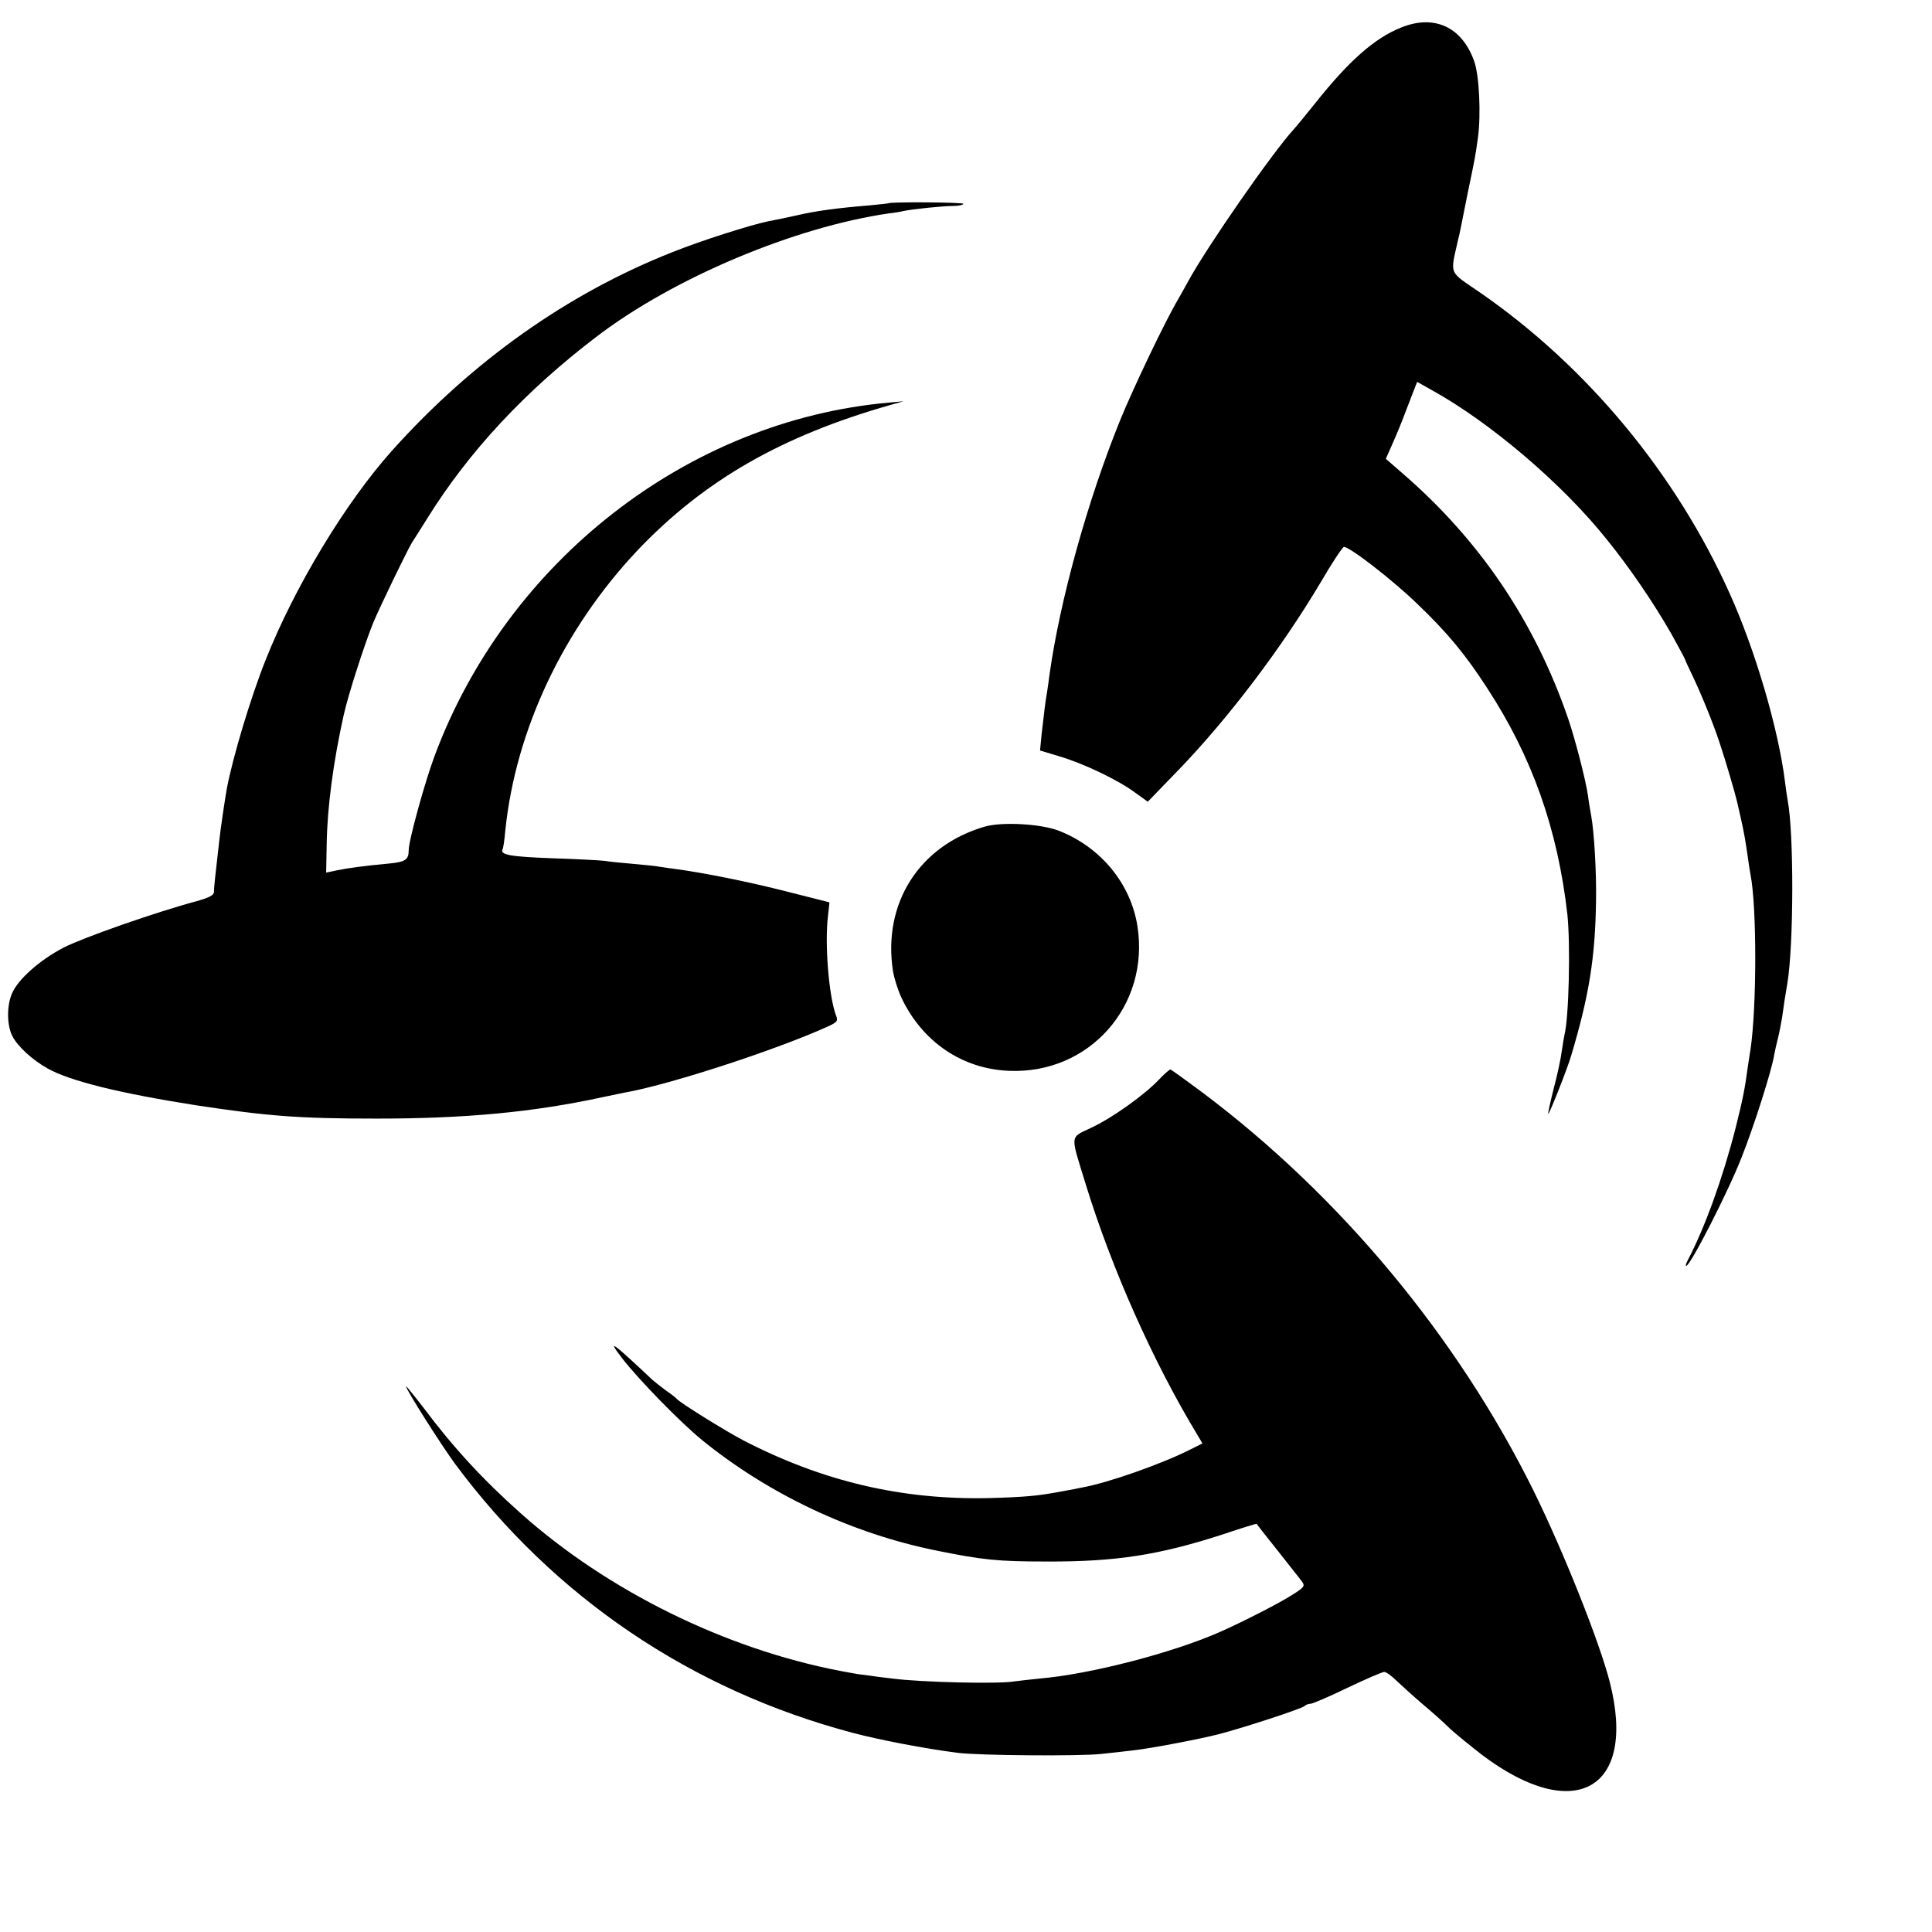
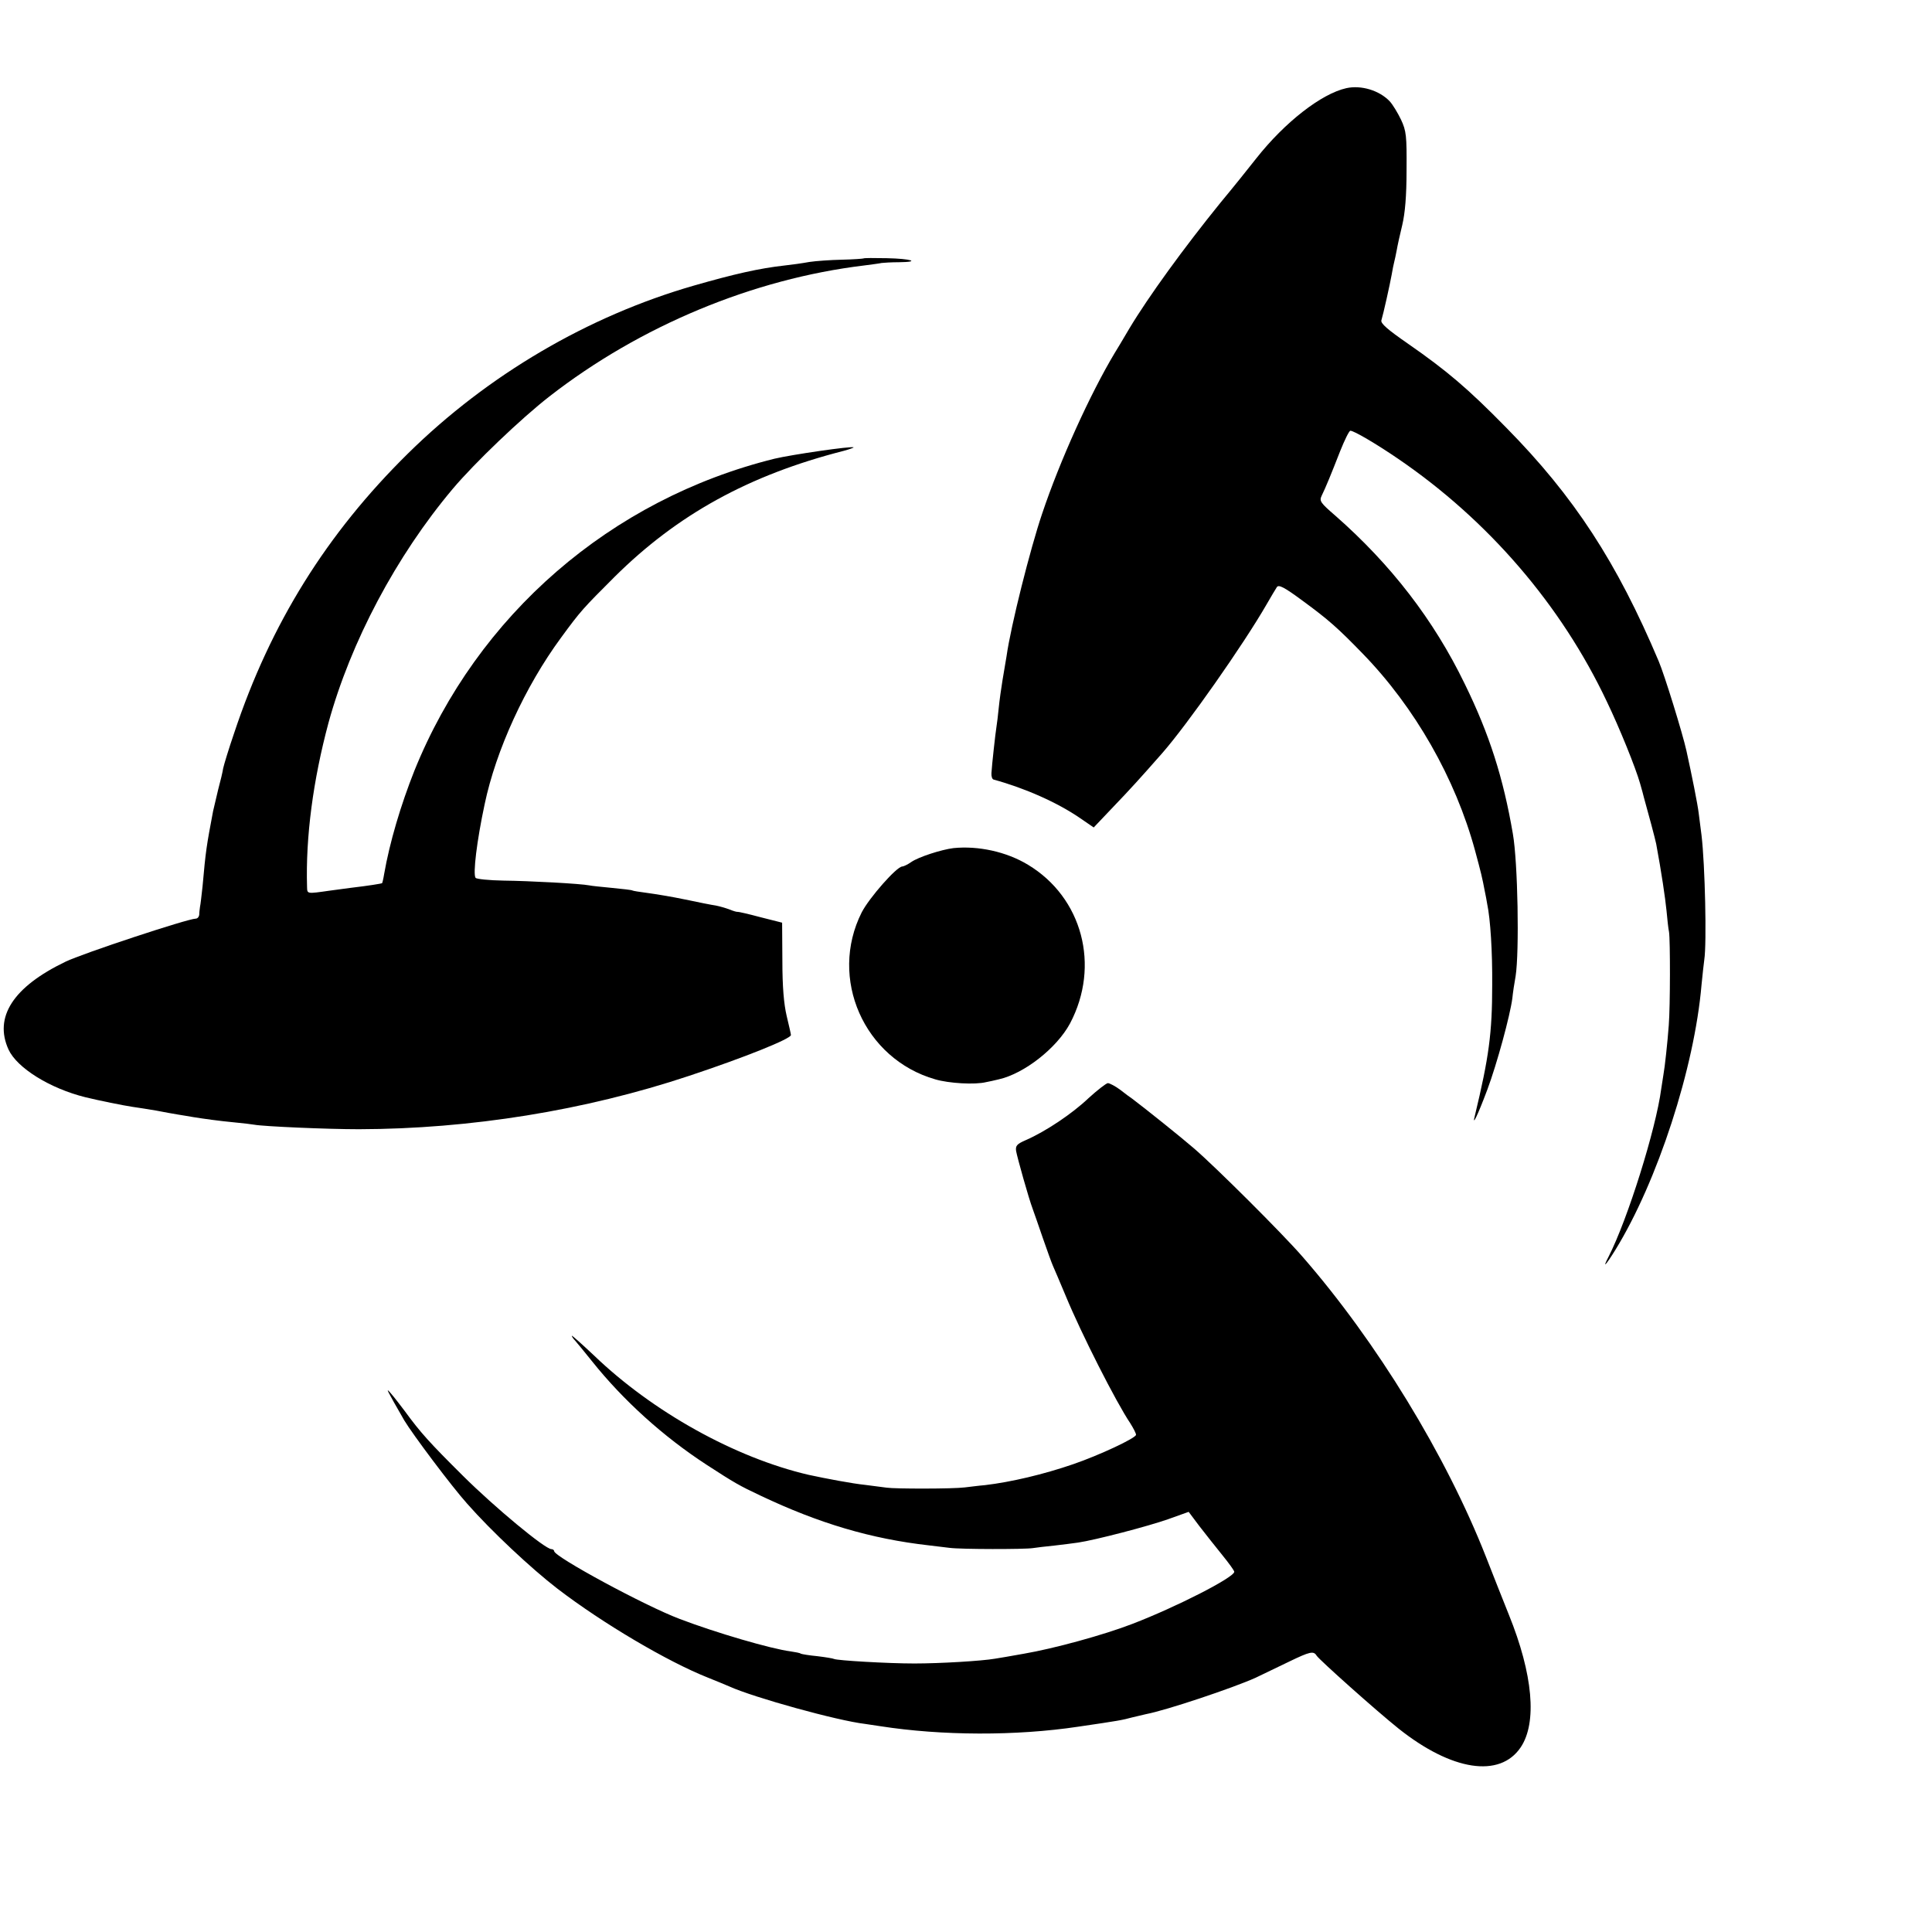
- <svg xmlns="http://www.w3.org/2000/svg" version="1.0" width="728pt" height="728pt" viewBox="0 0 728 728" preserveAspectRatio="xMidYMid meet">
-   <g transform="translate(0,728) scale(0.1,-0.1)" fill="#000000" stroke="none">
-     <path d="M5279 7176 c-100 -40 -197 -126 -324 -286 -33 -41 -68 -84 -78 -95 -82 -89 -326 -441 -397 -570 -12 -22 -31 -56 -42 -75 -49 -83 -169 -335 -217 -453 -123 -303 -227 -679 -266 -957 -3 -25 -8 -57 -10 -71 -6 -32 -11 -77 -20 -155 l-6 -62 73 -22 c91 -27 217 -87 283 -135 l50 -36 117 121 c189 196 389 461 534 705 43 74 83 134 88 134 20 2 182 -123 276 -214 114 -109 181 -190 264 -318 169 -259 265 -529 302 -852 12 -112 6 -389 -11 -455 -2 -8 -6 -35 -10 -60 -3 -25 -16 -88 -30 -140 -13 -52 -23 -96 -21 -97 3 -4 72 170 86 218 68 227 91 371 94 583 2 109 -7 260 -18 321 -3 17 -9 50 -12 75 -8 58 -49 217 -76 295 -126 365 -333 671 -625 923 l-61 53 25 57 c14 31 36 84 48 117 13 33 28 73 34 88 l11 28 57 -32 c220 -122 491 -353 657 -561 89 -110 177 -240 243 -355 29 -52 53 -97 53 -99 0 -2 12 -28 26 -57 32 -66 81 -186 104 -257 22 -65 60 -196 65 -219 2 -9 8 -36 14 -61 13 -57 19 -94 27 -150 3 -25 8 -54 10 -65 24 -119 24 -499 0 -660 -3 -16 -7 -46 -10 -65 -12 -88 -19 -122 -46 -230 -48 -188 -116 -377 -182 -502 -5 -10 -7 -18 -4 -18 15 0 159 281 209 410 46 116 112 323 122 383 3 17 10 48 15 67 5 19 11 53 15 75 6 44 12 84 20 130 24 143 25 567 1 690 -2 11 -7 43 -10 70 -25 199 -112 495 -208 708 -203 452 -537 855 -940 1134 -122 84 -114 63 -83 203 4 14 8 36 11 50 3 14 14 70 25 125 28 134 28 134 38 206 12 88 5 235 -14 288 -46 130 -151 178 -276 127z" />
-     <path d="M3347 6514 c-1 -1 -33 -4 -72 -8 -122 -10 -203 -21 -275 -38 -42 -9 -54 -12 -106 -22 -67 -14 -250 -72 -360 -116 -395 -156 -753 -410 -1055 -746 -176 -196 -369 -515 -479 -793 -56 -141 -123 -365 -145 -481 -7 -38 -25 -160 -29 -200 -14 -122 -20 -176 -20 -192 0 -11 -19 -21 -66 -34 -153 -41 -427 -137 -501 -175 -90 -47 -172 -120 -194 -173 -20 -46 -19 -119 1 -159 20 -40 75 -90 133 -123 86 -48 274 -94 561 -139 271 -41 386 -50 680 -50 333 0 590 24 852 81 40 8 84 18 98 20 171 33 557 159 747 245 38 17 42 22 33 43 -27 73 -43 271 -30 375 3 28 6 51 5 51 -1 0 -72 18 -158 40 -144 37 -314 71 -425 86 -26 3 -54 8 -63 9 -9 2 -52 6 -95 10 -43 4 -90 8 -104 11 -14 2 -104 7 -200 10 -159 6 -197 13 -186 34 2 3 7 34 10 70 39 380 219 760 498 1056 250 263 542 431 953 548 l50 14 -55 -5 c-758 -67 -1440 -598 -1713 -1333 -37 -100 -97 -317 -97 -354 0 -36 -13 -44 -75 -50 -88 -8 -155 -17 -198 -26 l-38 -8 2 106 c2 140 25 312 64 487 16 74 79 269 112 350 28 66 126 268 145 300 7 11 33 51 57 90 157 253 370 482 641 688 290 221 746 412 1100 463 19 2 44 6 55 9 34 7 148 19 188 19 20 0 37 4 37 8 0 6 -275 8 -283 2z" />
-     <path d="M3710 4165 c-247 -72 -385 -290 -345 -545 4 -25 18 -70 32 -100 78 -165 228 -268 405 -275 302 -13 531 245 484 545 -25 160 -138 298 -297 360 -68 26 -214 34 -279 15z" />
-     <path d="M4369 3214 c-54 -58 -177 -146 -256 -183 -83 -40 -81 -21 -22 -213 98 -319 255 -671 421 -945 l19 -32 -48 -24 c-105 -53 -306 -124 -405 -142 -13 -3 -45 -9 -73 -14 -94 -18 -140 -22 -280 -26 -328 -7 -625 63 -923 217 -69 36 -241 143 -252 157 -3 4 -21 18 -40 31 -19 14 -42 32 -51 40 -153 144 -174 159 -114 81 62 -80 219 -241 300 -307 252 -205 566 -353 885 -417 172 -35 230 -41 415 -41 262 -1 425 25 665 103 68 23 124 40 125 39 1 -2 37 -48 81 -103 43 -55 85 -107 91 -116 11 -15 6 -21 -35 -47 -46 -30 -180 -99 -272 -140 -177 -79 -492 -161 -683 -177 -39 -4 -83 -9 -97 -11 -60 -10 -351 -3 -457 11 -24 3 -62 7 -85 11 -24 3 -50 6 -58 8 -8 1 -33 6 -55 10 -431 83 -873 300 -1201 592 -144 128 -257 251 -367 398 -37 48 -67 85 -67 82 0 -12 132 -220 184 -291 373 -503 891 -854 1501 -1015 98 -26 269 -59 395 -75 77 -10 461 -13 540 -4 41 4 98 11 125 14 68 8 246 42 320 61 92 24 309 95 320 105 5 5 15 9 23 9 8 0 71 27 139 60 69 33 132 60 139 60 7 0 28 -15 46 -33 18 -17 62 -57 97 -87 36 -30 83 -72 105 -94 23 -21 77 -65 121 -99 349 -263 584 -130 481 274 -38 150 -175 494 -288 723 -287 579 -728 1110 -1248 1500 -63 47 -117 86 -120 86 -3 0 -22 -16 -41 -36z" />
+ <svg xmlns="http://www.w3.org/2000/svg" version="1.0" width="767pt" height="767pt" viewBox="0 0 767 767" preserveAspectRatio="xMidYMid meet">
+   <g transform="translate(0,767) scale(0.1,-0.1)" fill="#000000" stroke="none">
+     <path d="M5345 7320 c-99 -22 -244 -135 -357 -278 -29 -37 -93 -117 -143 -177 -145 -179 -286 -373 -362 -500 -26 -44 -52 -88 -58 -97 -97 -162 -217 -426 -288 -638 -47 -139 -124 -444 -141 -565 -4 -22 -11 -65 -16 -95 -5 -30 -12 -80 -15 -110 -3 -30 -7 -64 -9 -75 -4 -24 -18 -150 -20 -184 -1 -13 3 -25 9 -26 124 -34 253 -91 343 -153 l54 -37 76 80 c70 73 109 116 196 215 100 114 323 432 414 590 17 30 36 61 41 69 7 11 28 1 101 -53 104 -76 142 -110 240 -211 207 -213 368 -495 446 -782 24 -89 28 -105 39 -163 3 -14 7 -35 9 -48 13 -61 21 -191 20 -322 0 -192 -13 -287 -69 -520 -12 -46 11 1 50 105 38 102 90 293 99 362 2 21 8 61 13 88 15 96 9 451 -11 565 -38 222 -93 395 -191 595 -123 254 -293 474 -514 668 -59 51 -64 58 -54 79 17 35 37 84 73 176 18 45 36 82 41 82 14 0 101 -51 189 -111 358 -244 648 -581 829 -964 51 -106 114 -262 132 -325 7 -25 14 -49 15 -55 18 -64 45 -165 49 -185 21 -113 36 -215 41 -265 3 -33 7 -71 10 -85 5 -31 5 -294 -1 -370 -5 -69 -16 -169 -21 -195 -2 -11 -6 -37 -9 -58 -21 -160 -134 -520 -209 -666 -26 -50 -12 -36 27 27 167 271 314 723 342 1052 4 41 9 86 11 100 10 64 3 377 -11 494 -3 23 -8 61 -11 86 -4 36 -28 155 -49 250 -15 68 -87 301 -110 355 -166 393 -336 654 -605 927 -154 157 -237 227 -391 334 -81 56 -108 80 -105 92 8 26 34 143 41 182 3 19 8 42 10 50 2 8 7 30 10 47 3 18 13 63 22 100 11 47 17 114 17 218 1 136 -1 155 -22 200 -13 27 -33 60 -45 73 -41 43 -113 65 -172 52z" />
+     <path d="M3428 6644 c-2 -1 -40 -4 -86 -5 -45 -1 -103 -5 -129 -9 -27 -5 -70 -11 -98 -14 -100 -11 -201 -34 -361 -80 -420 -121 -817 -354 -1134 -666 -323 -318 -546 -676 -690 -1109 -22 -64 -41 -127 -44 -141 -2 -14 -11 -52 -20 -85 -8 -33 -17 -71 -20 -85 -26 -138 -29 -154 -42 -300 -4 -36 -8 -72 -10 -80 -1 -8 -3 -22 -3 -31 -1 -9 -7 -16 -14 -16 -31 0 -449 -138 -517 -171 -208 -100 -285 -220 -226 -349 34 -73 164 -154 305 -189 53 -13 152 -33 186 -38 22 -3 65 -10 95 -15 30 -6 70 -13 88 -16 17 -3 45 -7 60 -10 44 -7 101 -15 164 -21 32 -3 66 -7 77 -9 37 -7 289 -18 416 -18 441 1 897 74 1311 212 220 73 404 147 404 162 0 4 -8 38 -17 76 -11 47 -17 114 -17 219 l-1 151 -87 22 c-48 13 -89 22 -90 21 -2 -1 -16 3 -31 9 -15 6 -40 13 -55 16 -15 2 -70 13 -122 24 -52 11 -120 22 -150 26 -30 4 -57 8 -60 10 -3 2 -39 6 -80 10 -41 4 -82 8 -90 10 -34 7 -242 18 -340 19 -58 1 -108 6 -112 11 -11 15 5 147 36 292 45 215 161 468 303 661 79 108 88 117 213 242 249 247 533 404 909 500 23 6 41 13 40 14 -7 6 -247 -29 -314 -45 -650 -161 -1180 -620 -1430 -1239 -54 -136 -98 -284 -120 -410 -3 -19 -7 -35 -8 -36 -2 -2 -51 -10 -127 -19 -22 -3 -59 -8 -82 -11 -91 -13 -88 -13 -89 15 -6 198 24 424 85 651 88 321 269 663 494 930 87 103 270 278 383 366 361 281 810 467 1249 520 30 4 62 8 70 10 8 1 39 3 69 3 88 1 49 14 -49 16 -49 1 -91 1 -92 -1z" />
+     <path d="M3785 4303 c-48 -6 -138 -35 -167 -55 -14 -10 -31 -18 -36 -18 -22 0 -131 -124 -161 -182 -132 -262 9 -582 292 -663 54 -16 158 -22 202 -11 11 2 34 7 50 11 102 23 231 125 283 222 121 229 49 500 -167 630 -86 52 -198 76 -296 66z" />
+     <path d="M4321 3310 c-64 -61 -170 -132 -248 -166 -37 -16 -42 -23 -39 -44 5 -27 50 -188 66 -230 5 -14 23 -65 40 -115 17 -49 35 -99 40 -110 5 -11 28 -65 51 -120 61 -148 200 -422 256 -505 12 -19 23 -40 23 -46 0 -13 -145 -81 -250 -117 -116 -40 -247 -71 -350 -83 -25 -2 -61 -7 -80 -9 -46 -6 -278 -6 -310 -1 -14 2 -52 7 -85 11 -50 5 -156 25 -225 40 -292 68 -619 250 -852 474 -49 46 -88 81 -88 78 0 -3 6 -12 13 -19 6 -7 37 -44 68 -83 124 -155 282 -298 454 -410 111 -72 130 -83 215 -123 232 -110 438 -171 667 -197 27 -3 64 -8 83 -10 46 -6 298 -6 330 -1 14 2 52 7 85 10 33 4 76 9 95 12 68 10 279 65 358 93 l81 29 42 -56 c24 -31 65 -83 91 -115 26 -32 48 -62 48 -67 0 -22 -228 -139 -405 -207 -114 -44 -312 -98 -429 -118 -50 -9 -102 -18 -116 -20 -51 -9 -218 -19 -320 -19 -107 0 -308 12 -319 18 -3 2 -33 7 -66 11 -32 3 -62 8 -66 10 -3 3 -21 6 -40 9 -78 10 -297 74 -441 129 -138 52 -498 247 -498 269 0 4 -5 8 -11 8 -25 0 -224 165 -350 290 -134 133 -170 173 -232 258 -18 24 -42 55 -55 70 -24 28 -17 15 53 -107 33 -55 188 -262 250 -331 95 -108 254 -257 358 -337 180 -138 438 -290 597 -353 30 -12 69 -28 85 -35 97 -44 429 -136 540 -149 6 -1 33 -5 60 -9 244 -38 539 -39 785 -2 164 24 174 26 215 37 22 5 47 11 55 13 80 15 345 104 434 144 33 16 94 45 135 65 81 39 96 43 108 23 11 -17 236 -218 326 -290 210 -167 401 -197 484 -74 66 98 49 290 -47 527 -21 52 -62 156 -91 230 -158 402 -434 854 -729 1192 -80 92 -344 355 -430 429 -52 45 -192 157 -245 197 -6 4 -27 19 -47 35 -20 15 -43 27 -50 27 -7 -1 -42 -28 -77 -60z" />
  </g>
</svg>
